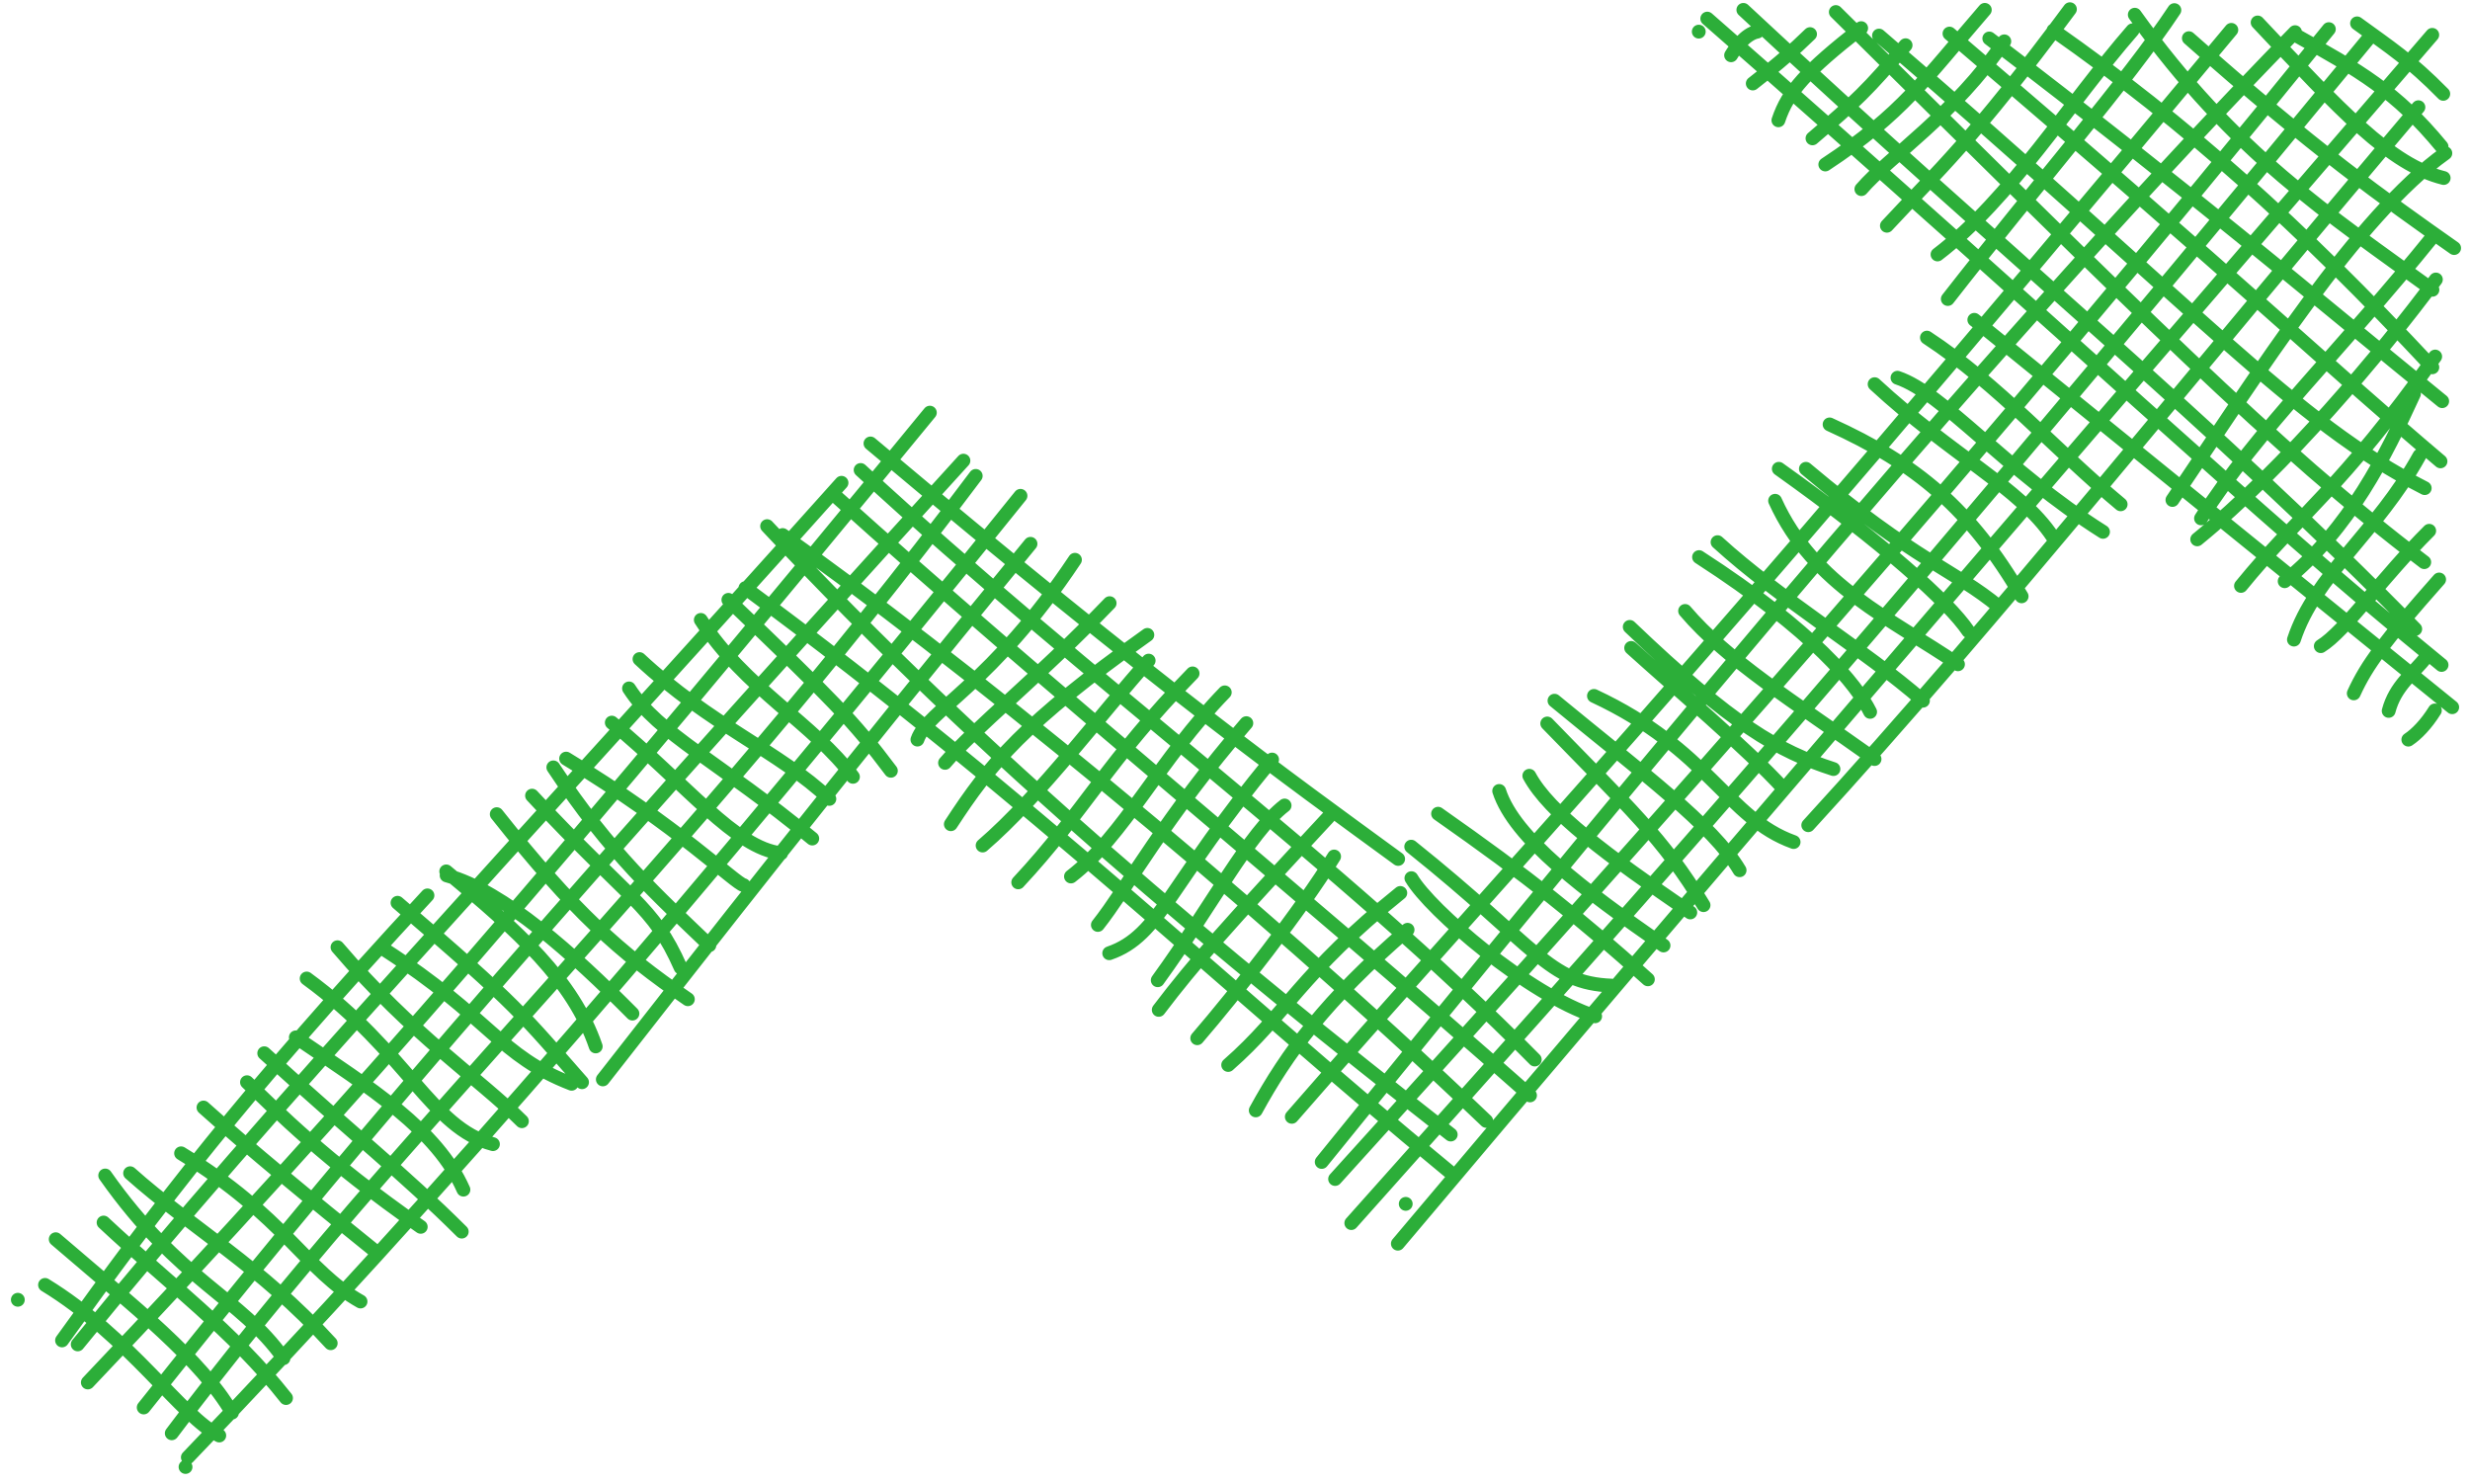
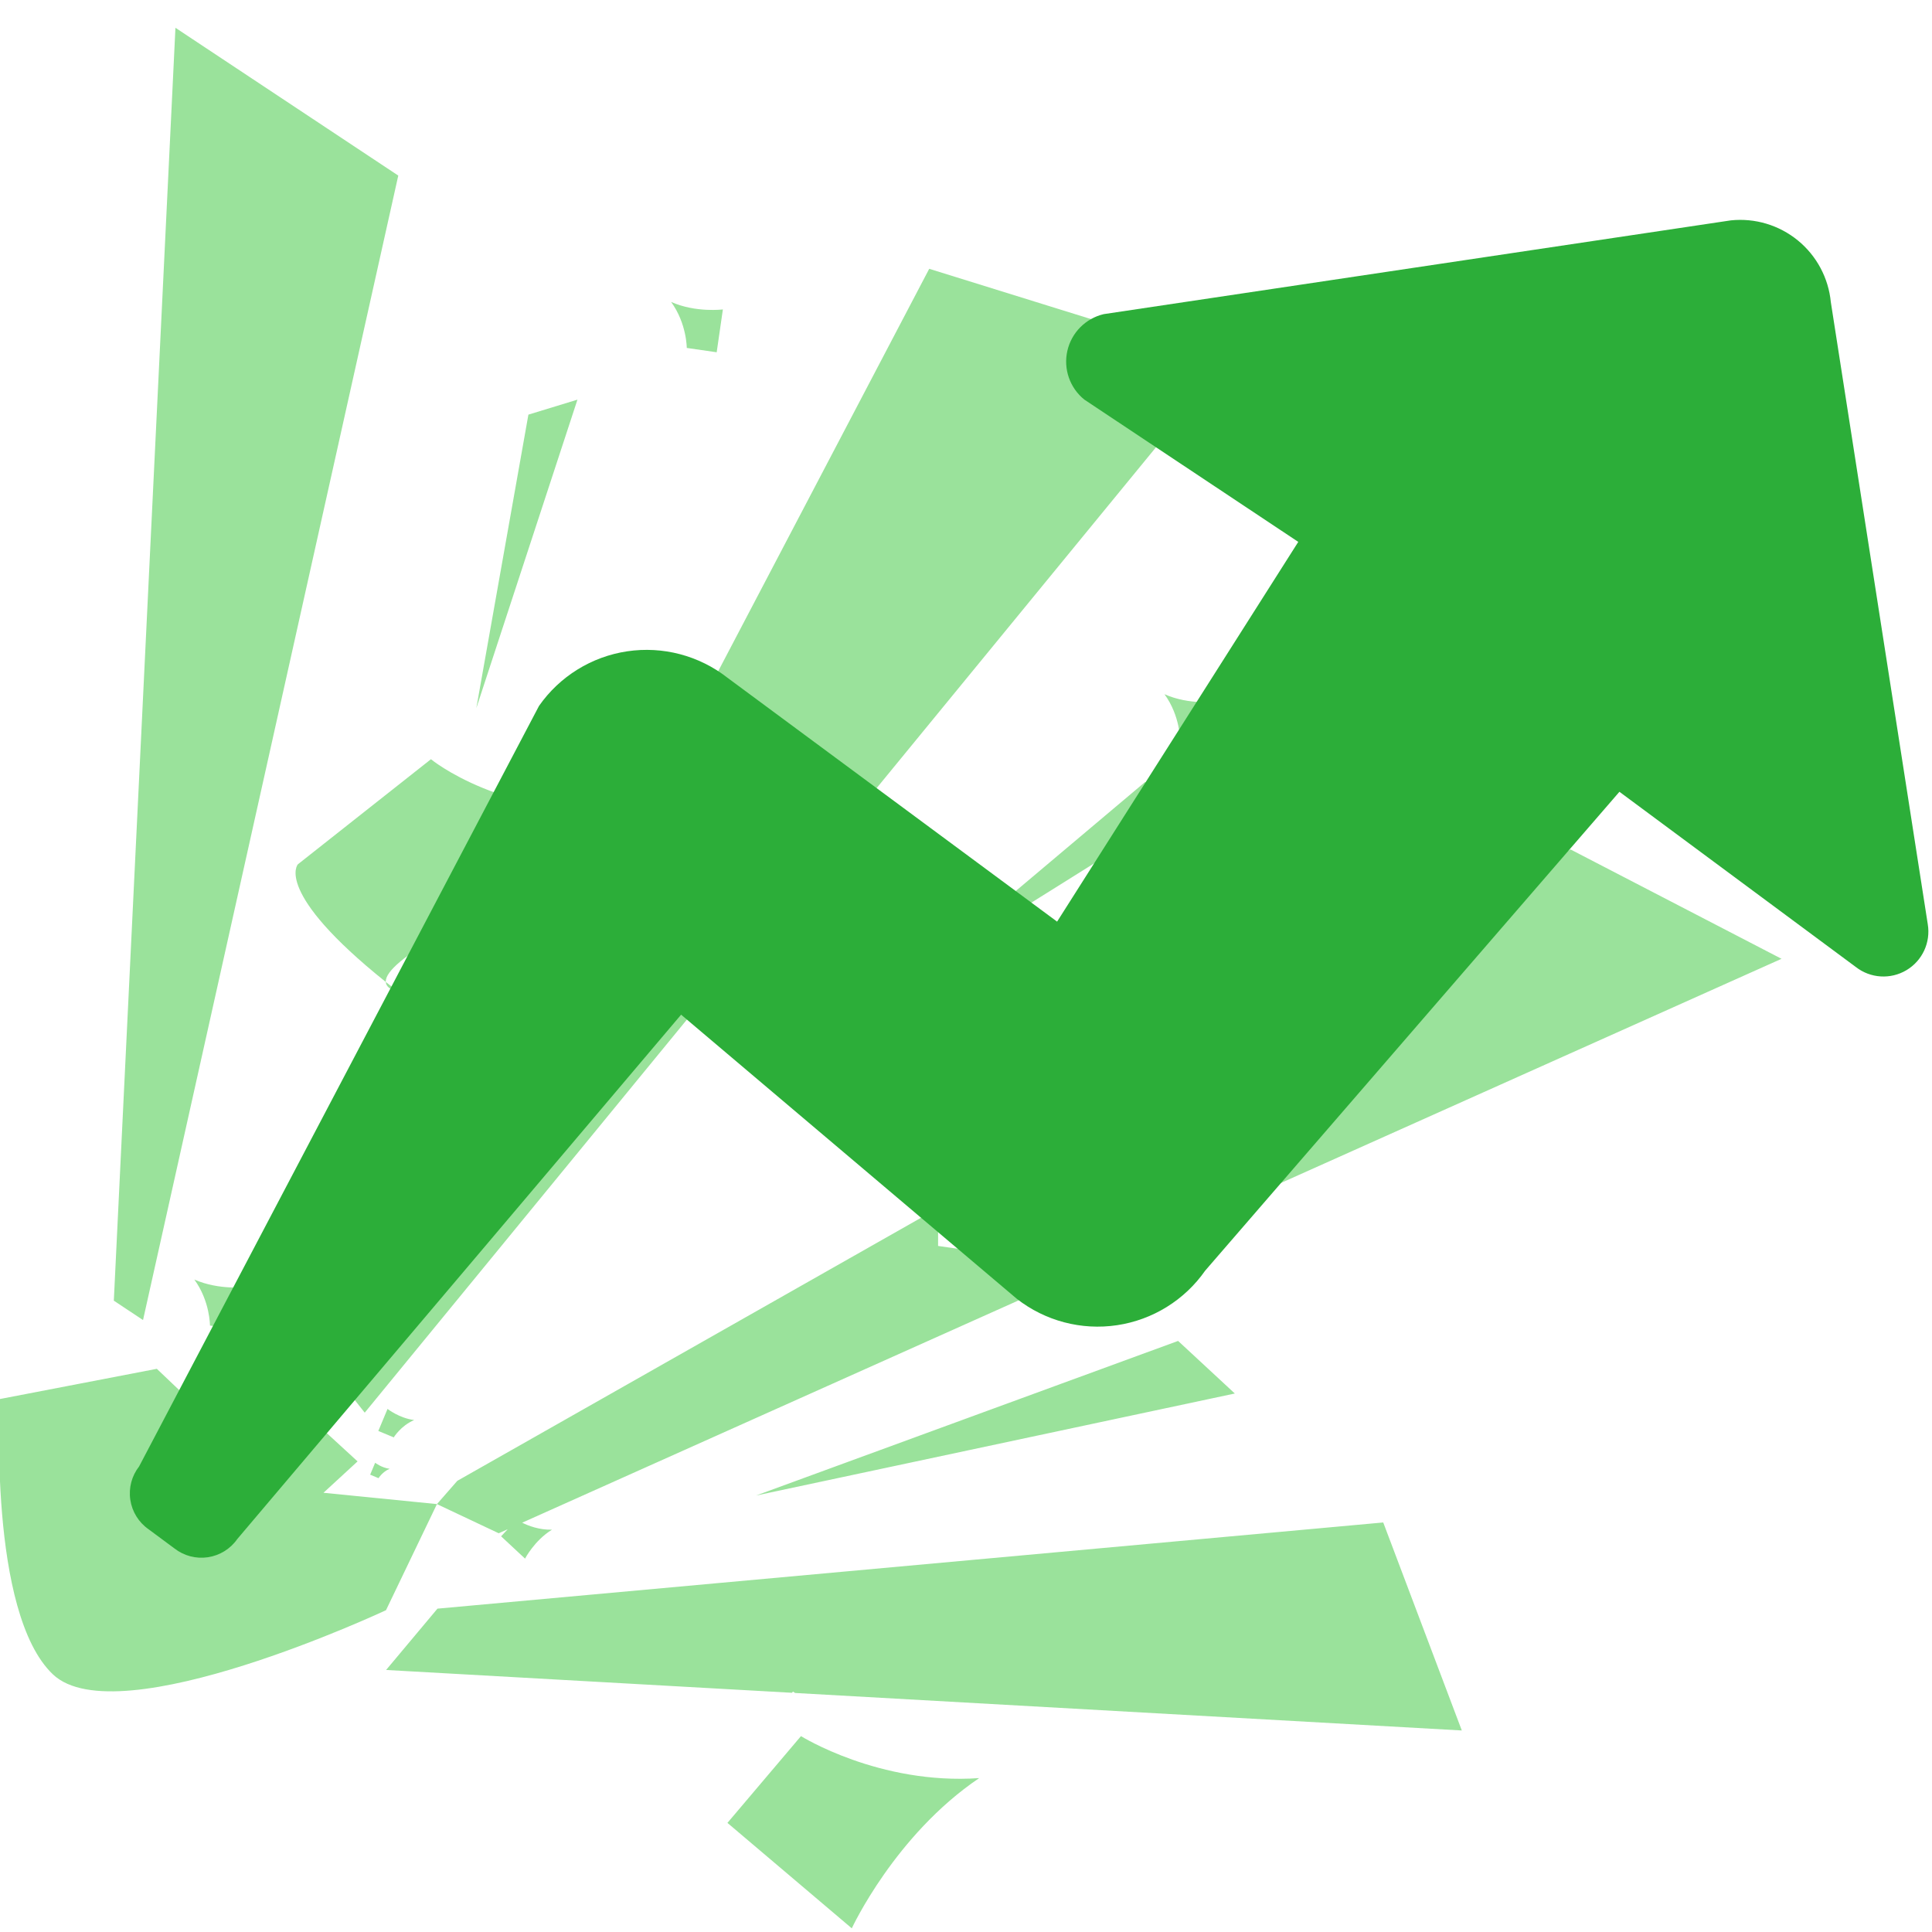
- <svg xmlns="http://www.w3.org/2000/svg" width="268" height="161" viewBox="0 0 268 161" fill="none">
-   <path d="M6.732 145.435C17.064 131.038 26.267 118.871 46.38 97.15M8.432 145.867C29.948 119.382 54.955 93.001 91.306 52.383M9.53 149.998C38.105 119.941 62.219 91.892 100.892 44.772M15.592 152.711C35.302 127.925 55.413 103.898 104.533 49.982M18.637 155.511C43.582 122.209 73.982 94.225 105.867 51.636M20.382 158.125C47.384 130.021 74.976 98.203 110.725 53.797M65.409 117.116C77.79 101.307 89.656 85.992 111.811 59.004M99.543 80.245C100.636 77.072 107.594 74.306 116.634 60.737M102.539 82.771C105.863 78.876 112.201 73.96 120.397 65.444M103.168 89.428C107.435 82.869 111.087 78.434 124.491 68.887M106.615 91.738C112.854 86.386 119.732 77.093 124.631 71.677M110.48 95.735C117.561 88.147 120.258 82.428 129.398 73.065M187.827 5.996C188.233 5.312 189.351 3.679 190.683 3.43M116.202 95.098C121.893 90.748 125.829 82.392 132.89 75.122M190.18 9.059C193.406 6.561 194.399 5.611 196.395 3.702M119.122 100.356C122.18 96.523 126.529 88.505 135.23 78.463M192.96 13.051C194.007 9.903 196.016 7.691 201.94 3.054M120.353 103.426C125.913 101.519 126.946 95.718 138.025 82.41M196.658 15.01C201.321 11.035 202.744 9.689 206.761 4.907M125.617 106.355C131.584 98.139 135.52 90.384 139.38 87.397M198.05 17.846C206.42 12.325 208.785 8.671 215.355 1.071M125.726 109.572C129.671 104.382 132.936 100.717 144.151 88.643M201.963 20.519C204.967 17.022 212.078 12.426 217.471 4.486M129.902 112.647C134.053 107.841 141.171 98.754 144.754 92.932M204.732 24.491C210.285 18.516 214.026 15.25 224.591 1M133.26 115.549C139.543 110.057 141.145 105.564 151.936 96.886M210.225 27.609C218.117 21.591 224.46 11.244 231.39 3.286M136.253 120.476C139.66 114.251 143.842 108.531 152.725 100.882M211.34 32.441C220.941 20.125 230.846 8.745 235.923 1.098M140.164 121.174C161.804 96.319 182.068 75.389 242.105 3.241M143.408 126.073C180.983 79.613 218.396 34.822 249.018 3.491M144.862 127.921C179.802 89.332 215.506 49.13 252.686 3.161M146.619 132.704C173.156 102.875 197.452 76.436 256.904 4.283M151.671 134.94C182.968 97.743 216.81 58.504 263.905 3.782M196.199 89.534C216.525 67.365 238.624 39.66 262.402 11.634M235.713 54.248C244.913 40.629 255.803 23.411 265.325 16.623M238.815 56.243C244.827 46.767 254.07 37.95 263.968 25.66M238.402 58.518C247.944 50.754 258.283 38.43 264.297 30.325M243.152 63.572C249.461 55.817 253.954 53.077 264.222 38.685M247.891 63.063C254.932 57.398 258.89 49.355 261.922 42.728M248.896 69.394C251.185 62.414 257.895 57.795 262.521 49.436M251.811 70.108C254.407 68.531 258.499 62.643 263.573 57.592M255.389 75.231C256.833 72.069 258.665 69.646 264.65 62.873M259.176 77.132C259.888 74.428 261.787 73.142 263.299 71.241M261.309 80.25C262.196 79.671 263.27 78.555 264.186 77.082M23.79 155.752C19.774 153.823 14.039 144.989 4.886 139.413M25.174 153.271C21.779 147.477 14.793 141.956 6.046 134.456M31.033 151.688C25.337 144.454 18.337 139.293 11.24 132.646M30.76 147.365C26.062 140.74 19.557 139.099 11.416 127.541M35.883 145.74C28.106 137.225 20.845 133.297 14.117 127.296M39.118 141.213C33.172 137.87 30.889 131.995 19.649 125.135M40.742 135.778C33.507 129.949 27.215 124.776 22.079 120.166M45.651 133.111C35.205 125.839 30.041 120.526 26.798 117.421M50.1 133.631C43.679 127.241 38.628 123.351 28.67 114.277M50.282 129.078C47.408 122.55 40.271 118.118 32.099 112.553M53.485 124.138C46.799 122.402 44.219 114.17 33.273 106.168M56.629 121.651C51.835 116.888 44.87 112.441 36.62 102.776M62.02 117.589C54.15 114.548 53.203 110.43 41.633 102.972M63.153 117.421C56.883 110.312 56.294 109.186 43.132 97.952M64.637 113.537C62.178 106.362 56.244 101.043 48.418 94.548M68.62 109.975C62.206 103.518 54.663 96.689 48.461 94.98M74.634 108.417C67.153 103.274 62.344 98.99 53.898 88.337M73.85 104.983C70.842 98.165 68.413 97.827 57.729 86.328M76.969 102.556C71.384 97.199 66.25 92.648 60.038 83.261M80.698 96.04C79.806 95.877 73.536 89.618 61.425 82.31M84.753 92.579C79.778 92.018 74.591 85.196 66.382 78.403M88.132 90.982C78.127 82.689 71.453 79.678 68.25 74.694M89.988 86.679C84.538 81.518 77.069 78.688 69.387 71.51M92.547 84.285C88.413 78.604 80.761 74.665 76.039 67.26M96.662 83.629C92.644 78.264 90.155 75.728 79.031 65.085M157.205 127.078C132.656 106.873 112.569 87.194 80.878 63.806M157.406 123.097C132.69 103.726 107.169 82.657 83.234 57.088M161.259 121.619C135.106 96.639 102.574 70.5 84.92 58.053M166.008 118.851C139.455 95.339 113.915 74.803 90.427 53.616M166.524 114.958C145.567 93.716 118.14 73.869 93.38 50.993M173.076 110.267C165.816 107.919 155.153 98.722 153.139 95.281M151.702 93.194C139.652 84.381 126.478 75.031 94.448 48.116M174.863 106.941C168.001 106.676 166.837 102.838 153.12 91.864M178.799 106.255C171.244 99.459 165.915 95.223 156.034 88.289M180.497 102.584C171.851 96.576 164.318 90.922 162.665 85.82M183.4 99.001C174.393 92.823 168.069 88.137 165.934 84.173M184.837 98.21C180.425 90.9 176.665 87.56 167.879 78.499M188.75 94.421C185.833 89.498 178.203 83.887 168.664 76.027M194.609 91.361C187.399 88.776 185.474 81.347 172.948 75.506M193.51 85.558C189.561 81.217 181.604 74.485 176.984 70.301M198.933 83.442C192.958 81.508 188.043 78.731 176.83 68.019M203.391 82.357C194.495 76.025 187.404 71.66 182.837 66.288M202.911 77.238C201.472 74.335 196.89 68.549 184.35 60.446M208.644 76.026C202.302 70.484 193.222 65.078 186.357 58.825M212.444 72.074C205.341 67.196 196.784 63.569 192.602 54.335M213.563 68.476C211.44 65.322 204.363 58.944 193.004 50.864M216.917 65.853C212.031 61.799 207.936 60.972 195.943 50.866M219.35 64.701C213.815 55.253 208.007 50.347 198.515 46.05M222.7 58.219C219.212 52.972 211.698 49.358 203.4 41.683M228.181 57.704C217.523 50.981 210.861 42.645 205.881 40.985M230.094 54.717C223.037 48.847 216.78 41.686 209.076 36.633M266.069 76.732C247.316 61.561 229.24 46.872 214.217 34.7M264.914 72.148C244.662 55.646 224.472 36.345 185.243 2.021M262.057 68.246C240.405 46.068 217.68 27.701 189.158 1.073M263.035 60.992C246.868 48.712 232.153 33.908 199.19 1.307M263.086 52.961C248.922 45.756 238.896 33.913 203.874 3.861M264.798 50.056C253.048 40.119 244.287 31.591 211.523 3.645M264.983 43.526C249.876 31.209 237.857 20.98 215.843 4.175M263.913 39.85C249.303 24.222 237.244 13.432 222.806 3.297M263.923 31.44C252.774 23.338 242.431 16.668 231.628 1.598M266.277 26.914C258.762 21.625 251.061 16.171 237.496 4.144M265.143 19.314C259.349 17.886 253.945 11.974 244.958 2.438M264.913 15.911C260.007 9.948 256.014 7.666 248.896 3.711M265.099 10.182C261.491 6.515 259.414 5.21 255.745 2.535M1.935 141.025V141.025ZM184.32 3.432V3.432ZM20.132 159.166V159.166ZM152.525 130.619V130.619Z" stroke="#2CAE39" stroke-width="1.5" stroke-linecap="round" stroke-linejoin="round" />
+ <svg xmlns="http://www.w3.org/2000/svg" width="52px" height="52px" viewBox="0 0 52 52" version="1.1" id="svg4">
+   <defs id="defs8" />
+   <g id="layer1">
+     <g id="g888" transform="matrix(0.0632473,0.08008959,-0.08008959,0.0632473,22.67089,-13.42642)" style="fill:#22892d;fill-opacity:0.581">
+       <g id="g832" style="fill:#22892d;fill-opacity:0.581">
+         <path id="path830" d="m 327.421,432.928 20.889,-21.634 13.636,27.888 c 0,0 -17.797,76.023 -41.145,79.429 -23.359,3.393 -65.672,-34.034 -65.672,-34.034 l 9.898,-19.092 9.496,-18.324 18.309,-2.624 9.327,-19.872 24.341,-3.925 z M 236.155,258.096 c -18.92,27.521 -42.998,32.684 -42.998,32.684 v 44.727 c 0,0 1.614,9.588 38.724,1.029 -9.545,-6.585 21.439,-103.407 4.274,-78.44 z m 0,77.41 c -1.483,0.367 -2.899,0.692 -4.279,1.029 0.967,0.669 2.364,0.414 4.279,-1.029 z M 398.692,233.354 369.103,202.145 c 0,0 -13.926,23.182 -37.693,35.722 26.422,1.029 45.495,16.125 45.495,16.125 z m -81.219,-106.219 -7.855,-8.299 c 0,0 -3.7,6.162 -10.013,9.49 7.022,0.275 12.088,4.279 12.088,4.279 z m -161.843,37.985 -7.855,-8.284 c 0,0 -3.7,6.162 -10.013,9.489 7.017,0.272 12.082,4.28 12.082,4.28 z m 177.772,254.024 c 0,0 -0.686,-1.797 -0.13,-3.83 -1.525,1.501 -3.617,2.01 -3.617,2.01 l 1.654,2.979 z m -12.867,-13.181 3.056,5.509 3.854,-2.146 c 0,0 -1.265,-3.34 -0.248,-7.069 -2.808,2.785 -6.662,3.706 -6.662,3.706 z m -58.36,18.844 c 7.016,0.26 12.082,4.279 12.082,4.279 l 5.787,-5.485 -7.858,-8.287 c -10e-4,0 -3.699,6.142 -10.011,9.493 z M 372.413,391.67 c -2.045,2.708 -4.675,4.244 -6.324,5.024 l 40.246,-159.33 -29.542,28.005 -5.822,-4.61 c -0.07,-0.062 -0.785,-0.605 -2.033,-1.428 l -22.112,143.949 1.489,8.015 16.124,-8.015 0.645,-2.529 0.379,2.529 8.535,-1.312 c -0.007,-0.001 -2.234,-4.96 -1.585,-10.298 z m 121.242,-47.817 c -14.896,21.84 -37.817,30.015 -37.817,30.015 l 5.94,29.406 42.149,-8.506 c 0.007,0 -12.246,-24.103 -10.272,-50.915 z M 236.144,329.466 c -0.624,-0.438 -1.327,-0.757 -2.054,-0.958 l 1.108,2.329 z M 67.013,202.145 0,224.11 l 253.392,220.812 8.783,-2.879 z m 172.639,43.258 c 2.816,0 5.456,1.253 7.252,3.449 3.328,4.055 3.251,9.563 0.375,25.053 l 61.262,137.39 h 9.043 L 240.816,61.052 173.093,107.487 235.1,246.57 c 1.334,-0.694 2.829,-1.167 4.552,-1.167 z m 215.572,-201.545 -57.146,25.807 -19.99,130.096 29.813,31.454 z m 107.463,192.309 -55.897,-17.735 -136.753,209.844 4.297,20.652 71.06,-80.273 -0.089,-0.408 0.65,-0.219 z m -163.995,107.686 57.146,-115.783 -20.155,3.145 z m -256.015,-142.169 -4.915,12.602 52.237,58.753 z m 174.424,23.631 9.351,-85.124 -11.845,6.534 z" style="fill:#31c533;fill-opacity:0.485" />
+       </g>
+       <g id="g834" style="fill:#22892d;fill-opacity:0.581">
+ </g>
+       <g id="g836" style="fill:#22892d;fill-opacity:0.581">
+ </g>
+       <g id="g838" style="fill:#22892d;fill-opacity:0.581">
+ </g>
+       <g id="g840" style="fill:#22892d;fill-opacity:0.581">
+ </g>
+       <g id="g842" style="fill:#22892d;fill-opacity:0.581">
+ </g>
+       <g id="g844" style="fill:#22892d;fill-opacity:0.581">
+ </g>
+       <g id="g846" style="fill:#22892d;fill-opacity:0.581">
+ </g>
+       <g id="g848" style="fill:#22892d;fill-opacity:0.581">
+ </g>
+       <g id="g850" style="fill:#22892d;fill-opacity:0.581">
+ </g>
+       <g id="g852" style="fill:#22892d;fill-opacity:0.581">
+ </g>
+       <g id="g854" style="fill:#22892d;fill-opacity:0.581">
+ </g>
+       <g id="g856" style="fill:#22892d;fill-opacity:0.581">
+ </g>
+       <g id="g858" style="fill:#22892d;fill-opacity:0.581">
+ </g>
+       <g id="g860" style="fill:#22892d;fill-opacity:0.581">
+ </g>
+       <g id="g862" style="fill:#22892d;fill-opacity:0.581">
+ </g>
+     </g>
+   </g>
+   <g id="layer2">
+     <path d="m 51.886,24.875 a 1.209,1.209 0 0 1 -1.935,1.153 L 43.587,21.311 32.438,34.199 a 3.533,3.533 0 0 1 -5.071,0.758 L 18.332,27.31 6.386,41.424 A 1.178,1.178 0 0 1 4.696,41.677 L 3.997,41.159 A 1.178,1.178 0 0 1 3.744,39.469 L 14.508,18.999 a 3.533,3.533 0 0 1 5.071,-0.758 L 28.452,24.806 34.943,14.585 29.186,10.756 A 1.313,1.313 0 0 1 29.706,8.455 L 46.588,5.931 a 2.449,2.449 0 0 1 2.689,2.201 z" id="path2" style="fill:#2cae39;fill-opacity:1;stroke-width:1.042" />
+   </g>
</svg>
